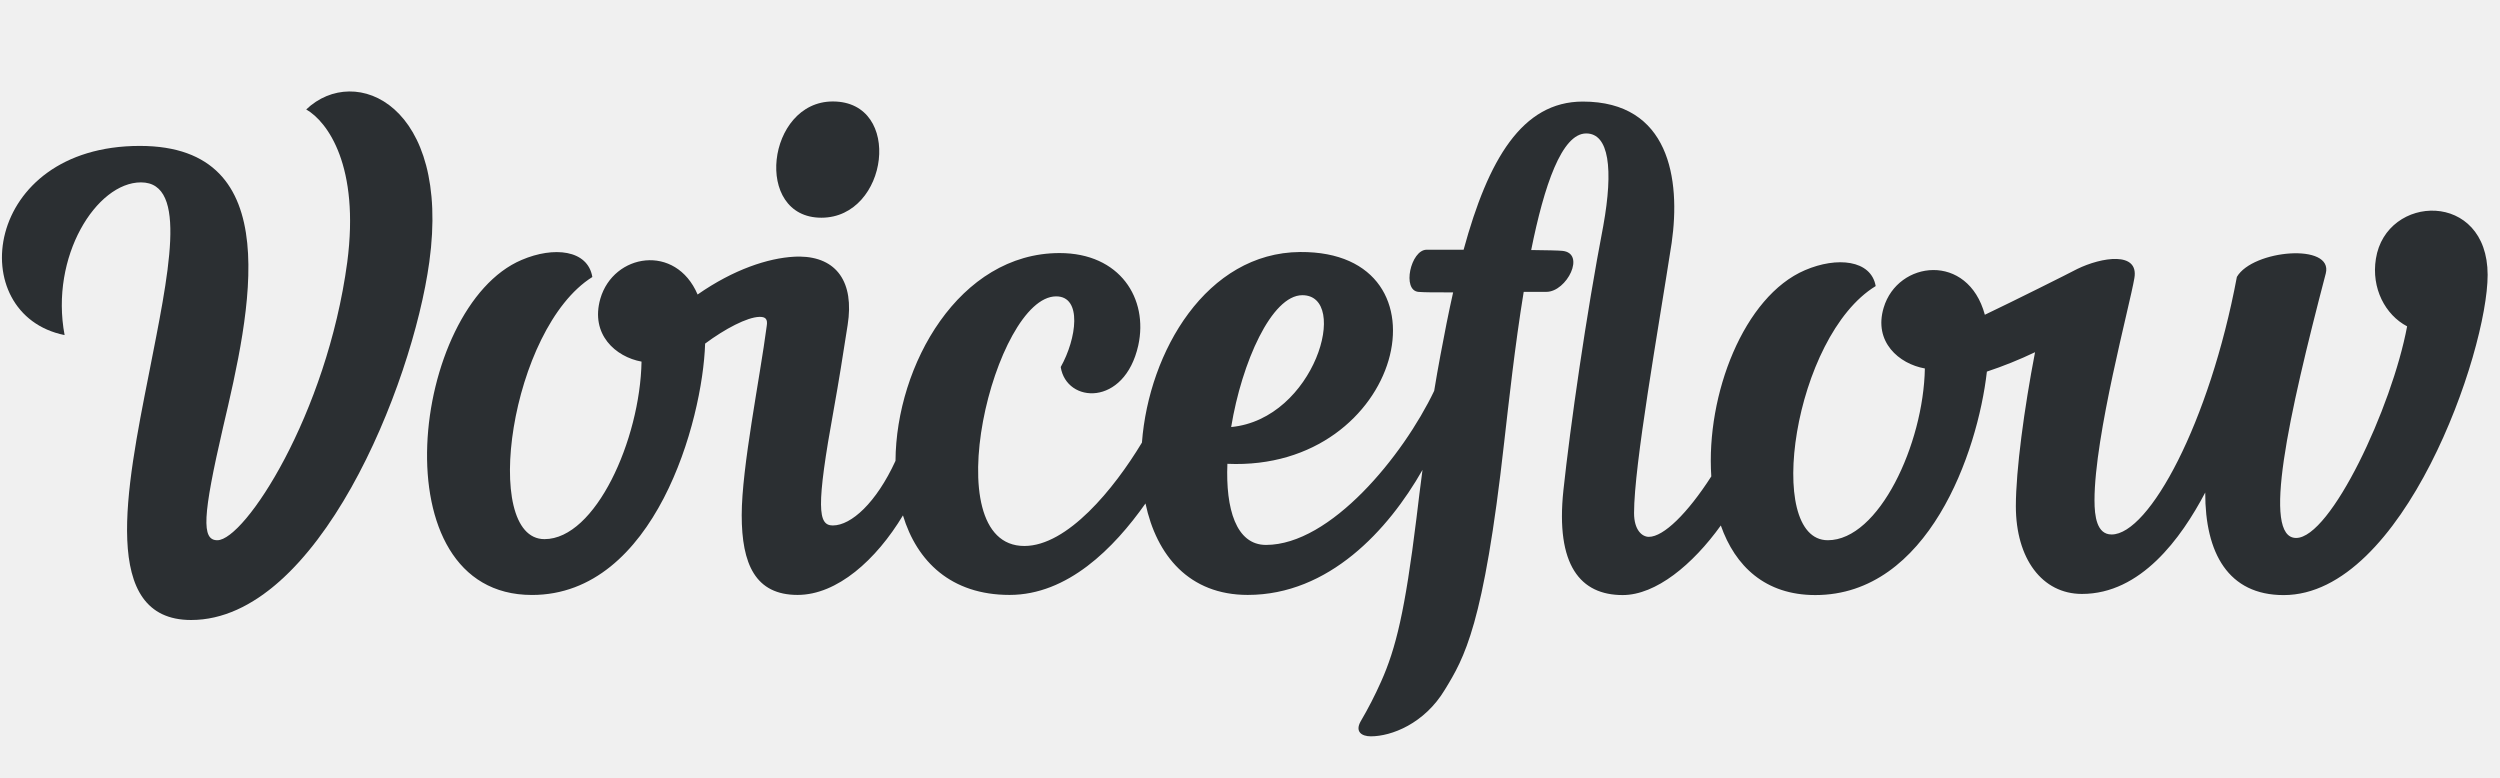
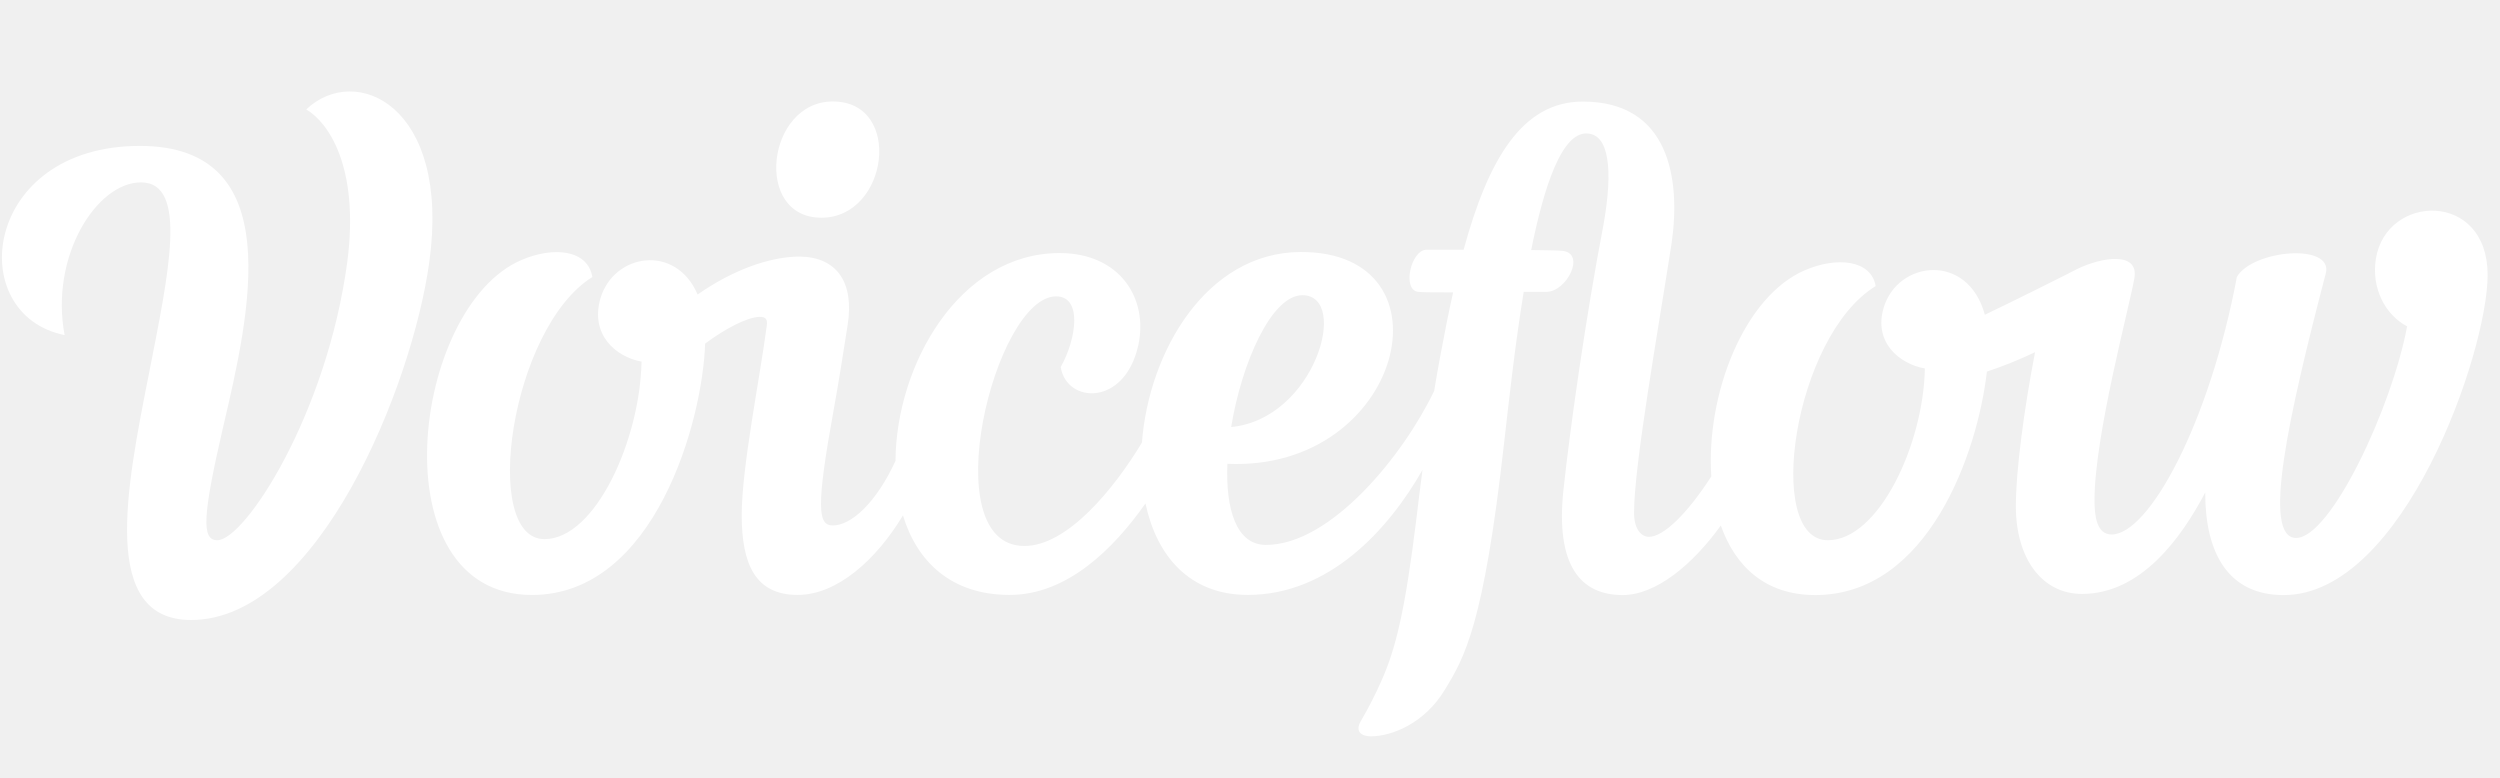
<svg xmlns="http://www.w3.org/2000/svg" width="164px" height="51px" viewBox="0 0 164 51" version="1.1">
  <g id="Artboard" stroke="none" stroke-width="1" fill="none" fill-rule="evenodd">
-     <g id="Calque_1" transform="translate(0, 6)" fill="#2B2F32">
+     <g id="Calque_1" transform="translate(0, 6)" fill="#fff">
      <path d="M155.859,10.973 C155.546,12.908 156.476,14.658 157.907,15.408 C156.907,20.749 152.888,29.29 150.626,29.29 C148.364,29.29 150.104,21.366 152.57,11.941 C153.091,9.923 147.785,10.376 146.739,12.165 C144.944,21.735 140.982,29.062 138.521,29.062 C137.548,29.062 137.399,27.866 137.399,26.818 C137.399,22.558 139.717,14.035 140.016,12.24 C140.317,10.477 137.867,10.863 136.263,11.647 C135.763,11.915 132.024,13.784 130.206,14.648 C129.097,10.546 124.493,11.081 123.568,14.187 C122.896,16.427 124.571,17.87 126.271,18.171 C126.182,23.138 123.253,29.439 119.904,29.439 C115.718,29.439 117.661,16.056 123.045,12.767 C122.745,11.047 120.502,10.823 118.409,11.723 C114.397,13.436 111.905,19.89 112.261,25.252 C110.695,27.686 109.13,29.217 108.166,29.217 C107.717,29.217 107.194,28.77 107.194,27.652 C107.194,24.512 108.76,15.764 109.661,9.933 C110.26,5.746 109.512,0.663 103.83,0.663 C99.848,0.663 97.626,4.468 96.013,10.382 L93.588,10.382 C92.544,10.382 91.943,13.074 93.066,13.149 C93.428,13.181 94.299,13.185 95.325,13.18 C95.03,14.494 94.754,15.884 94.486,17.336 C94.346,18.081 94.212,18.849 94.082,19.641 C92.047,23.897 87.288,29.747 83.048,29.747 C81.082,29.747 80.397,27.369 80.517,24.426 C92.046,24.938 95.587,10.459 85.29,10.532 C79.159,10.573 75.366,17.041 74.911,23.033 C73.074,26.084 70.018,29.816 67.197,29.816 C61.216,29.816 65.254,13.442 69.284,13.442 C71.004,13.442 70.631,16.209 69.583,18.078 C69.958,20.471 73.77,20.695 74.671,16.658 C75.342,13.592 73.474,10.601 69.511,10.601 C62.923,10.601 58.782,17.948 58.745,24.231 C57.48,26.988 55.837,28.47 54.634,28.47 C53.662,28.47 53.512,27.349 54.709,20.773 C55.007,19.128 55.306,17.259 55.606,15.316 C56.05,12.503 54.881,10.865 52.465,10.831 C52.465,10.831 52.186,10.831 52.088,10.841 C50.401,10.935 48.147,11.658 45.763,13.32 C44.328,9.959 40.247,10.626 39.383,13.592 C38.711,15.94 40.386,17.413 42.085,17.722 C41.989,22.845 39.063,29.367 35.718,29.367 C31.532,29.367 33.476,15.54 38.858,12.172 C38.559,10.377 36.317,10.153 34.223,11.05 C26.972,14.115 24.728,33.03 34.897,33.03 C42.959,33.03 46.1,21.594 46.256,16.54 C47.56,15.57 49.009,14.807 49.819,14.787 L49.849,14.787 C50.223,14.787 50.371,14.937 50.297,15.385 C49.847,18.823 48.656,24.654 48.656,27.794 C48.656,31.009 49.553,33.027 52.32,33.027 C54.919,33.027 57.482,30.724 59.234,27.81 C60.147,30.828 62.389,33.027 66.227,33.027 C70.029,33.027 73.061,29.981 75.144,27.027 C75.868,30.445 78.014,33.027 81.853,33.027 C87.168,33.027 91.067,28.781 93.316,24.825 C93.178,25.869 93.045,26.939 92.917,28.018 C92.17,34.075 91.572,36.541 90.599,38.715 C90.2,39.611 89.751,40.485 89.254,41.331 C88.88,42.005 89.329,42.303 89.927,42.303 C91.272,42.303 93.44,41.481 94.786,39.238 C96.057,37.151 97.329,35.052 98.674,23.014 C98.971,20.43 99.374,16.702 99.955,13.146 L101.44,13.146 C102.787,13.146 104.057,10.604 102.484,10.455 C102.207,10.429 101.447,10.413 100.446,10.402 C101.296,6.17 102.453,2.754 104.055,2.754 C105.549,2.754 105.848,5.072 105.176,8.81 C104.055,14.641 103.008,21.968 102.56,26.159 C102.038,31.093 103.68,33.036 106.447,33.036 C108.627,33.036 111.04,31.041 112.886,28.471 C113.824,31.144 115.804,33.036 119.082,33.036 C126.481,33.036 129.735,23.698 130.34,18.377 C131.419,18.019 132.473,17.594 133.499,17.104 C132.788,20.793 132.24,24.856 132.24,27.206 C132.24,30.644 133.959,32.962 136.576,32.962 C140.43,32.962 143.073,29.331 144.663,26.309 C144.653,30.289 146.179,33.038 149.807,33.038 C157.657,33.038 163.189,17.114 163.189,12.03 C163.186,6.488 156.534,6.711 155.859,10.973 Z M85.434,13.365 C88.576,13.365 86.259,21.487 80.764,22.014 C81.46,17.773 83.417,13.365 85.434,13.365 L85.434,13.365 Z" id="Shape" fill-rule="nonzero" />
      <path d="M53.883,8.282 C58.294,8.282 59.266,0.656 54.632,0.656 C50.294,0.656 49.398,8.282 53.883,8.282 Z" id="Path" />
      <path d="M20.088,1.179 C21.509,2.001 23.601,4.916 22.78,11.197 C21.433,21.216 16.051,29.439 14.256,29.439 C13.213,29.439 13.284,27.873 14.631,22.037 C16.424,14.412 18.892,3.572 9.173,3.572 C-1.144,3.572 -2.416,14.636 4.238,15.982 C3.266,10.823 6.332,5.964 9.247,5.964 C12.387,5.964 11.042,12.019 9.769,18.524 C8.274,26.075 6.555,34.672 12.536,34.672 C20.835,34.672 27.04,19.346 28.162,11.192 C29.586,0.879 23.305,-1.886 20.088,1.179 Z" id="Path" />
    </g>
  </g>
</svg>
